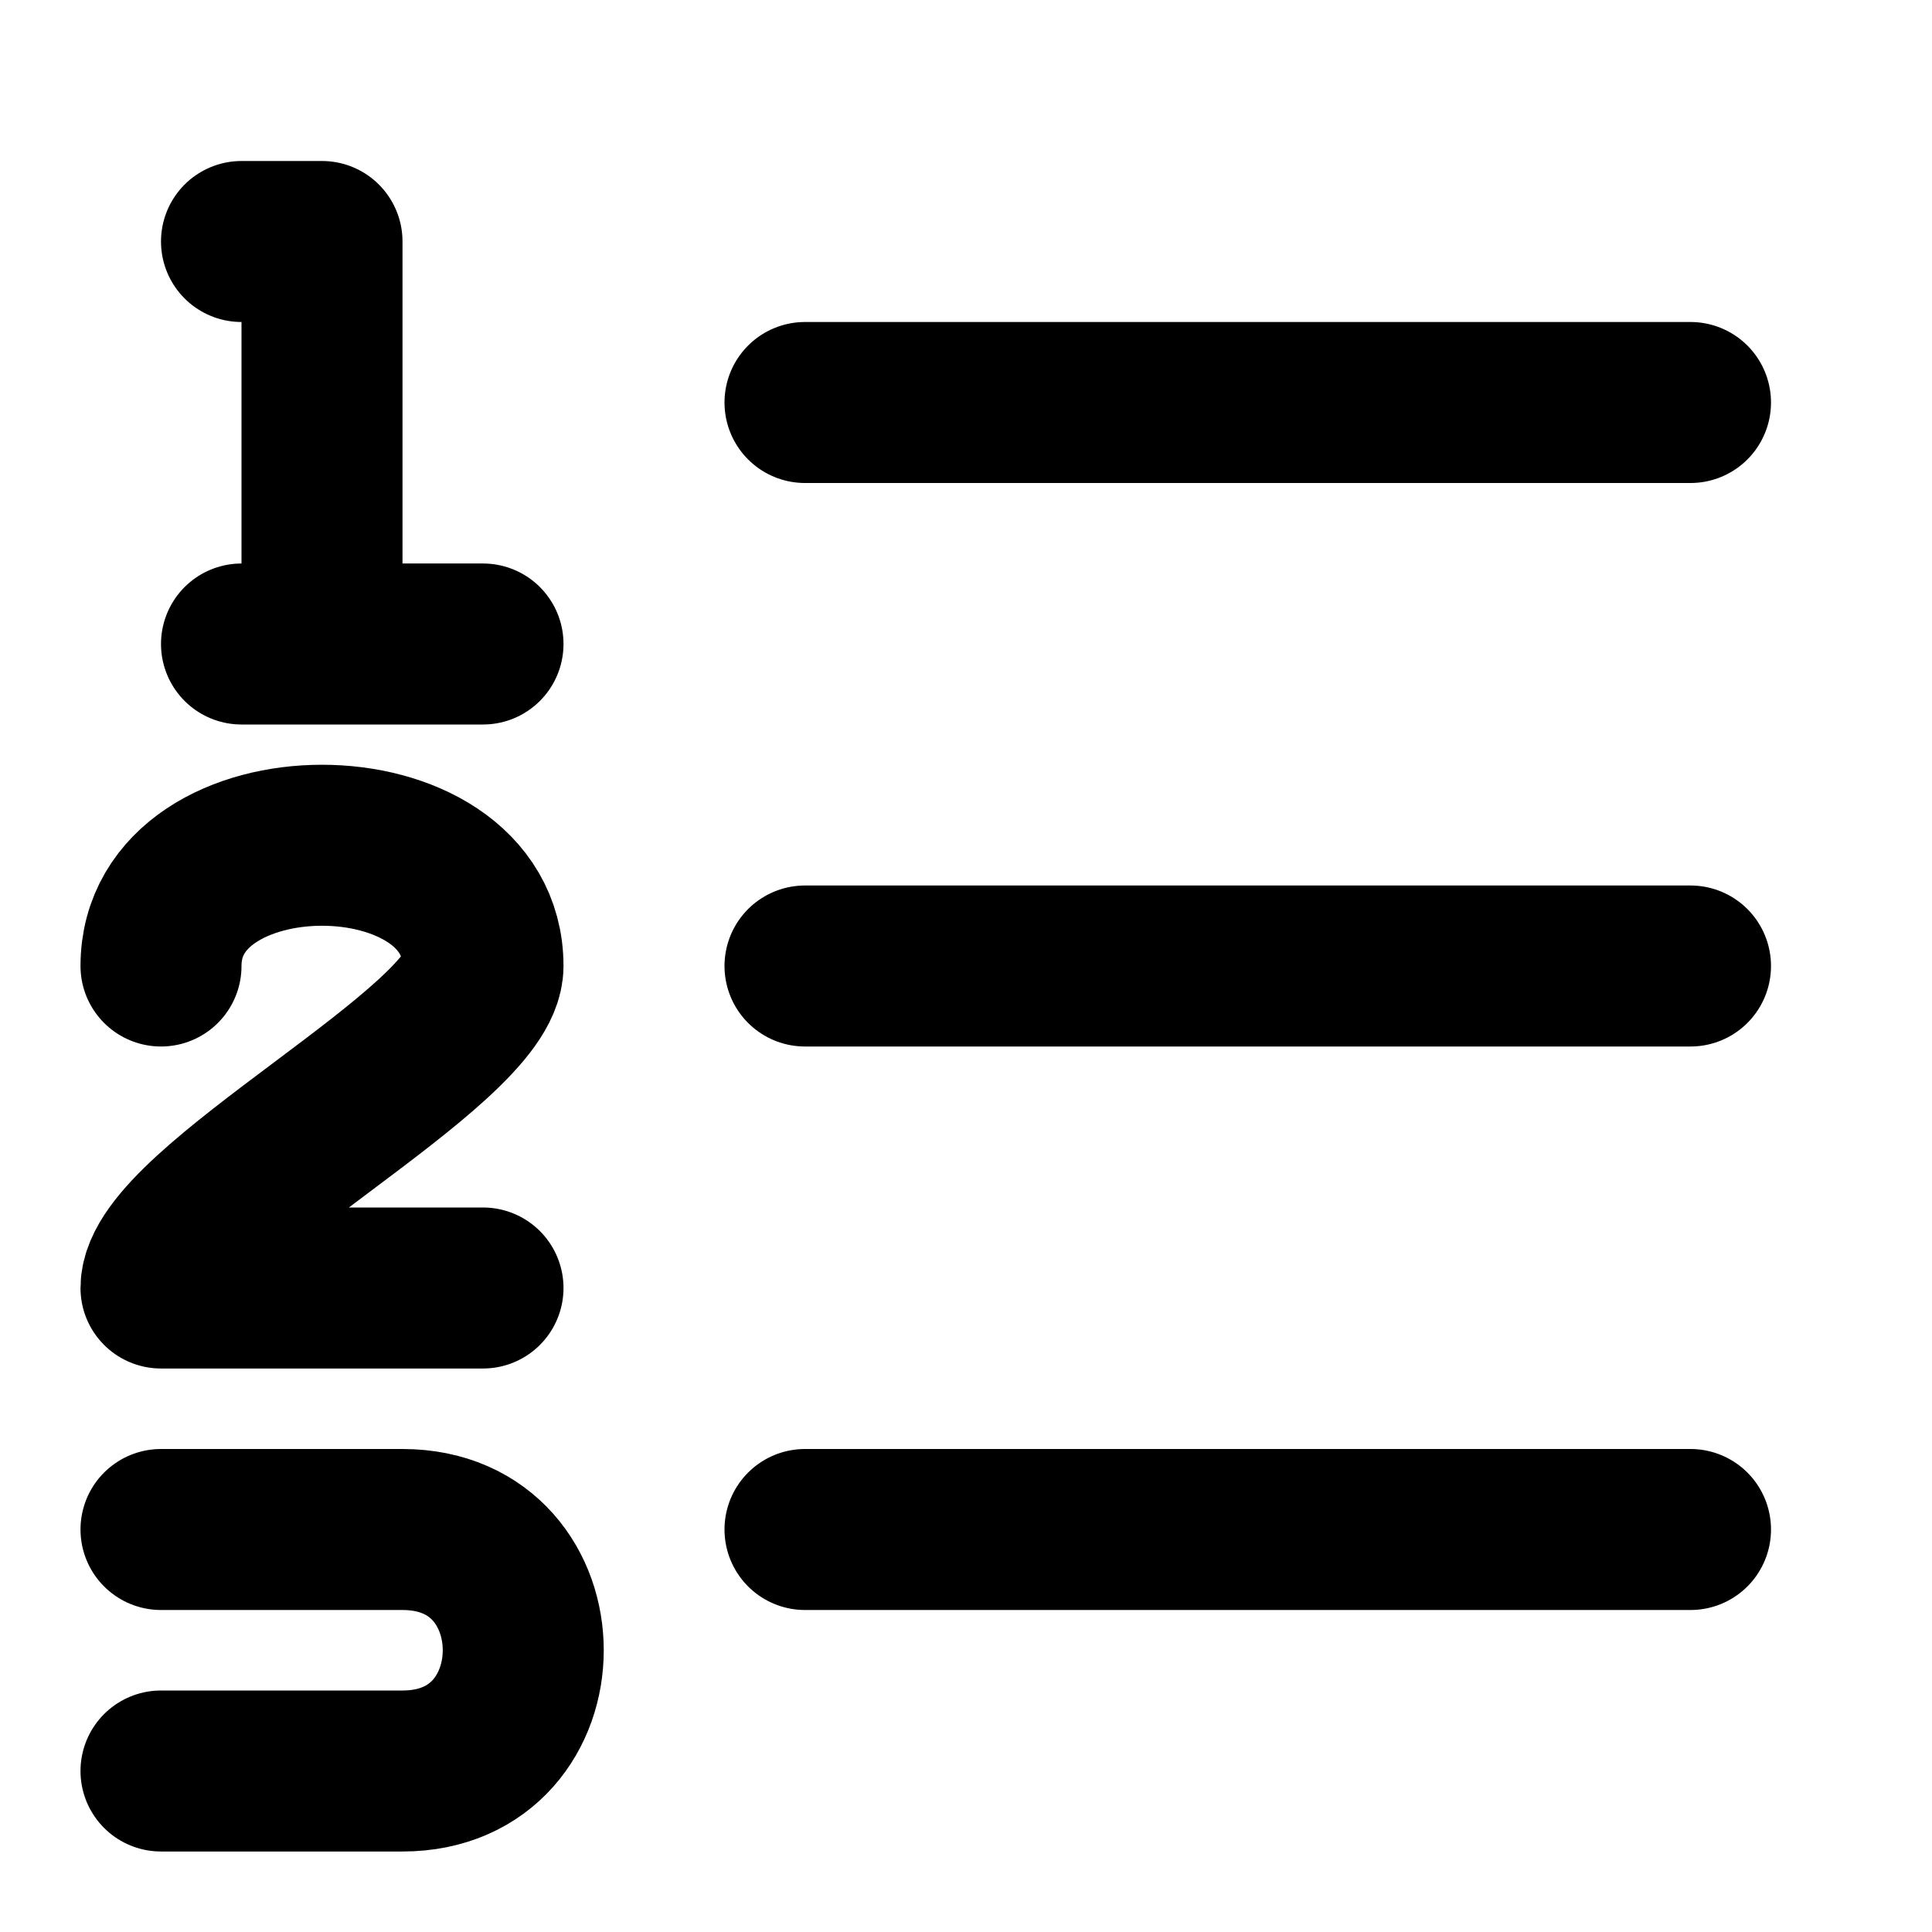
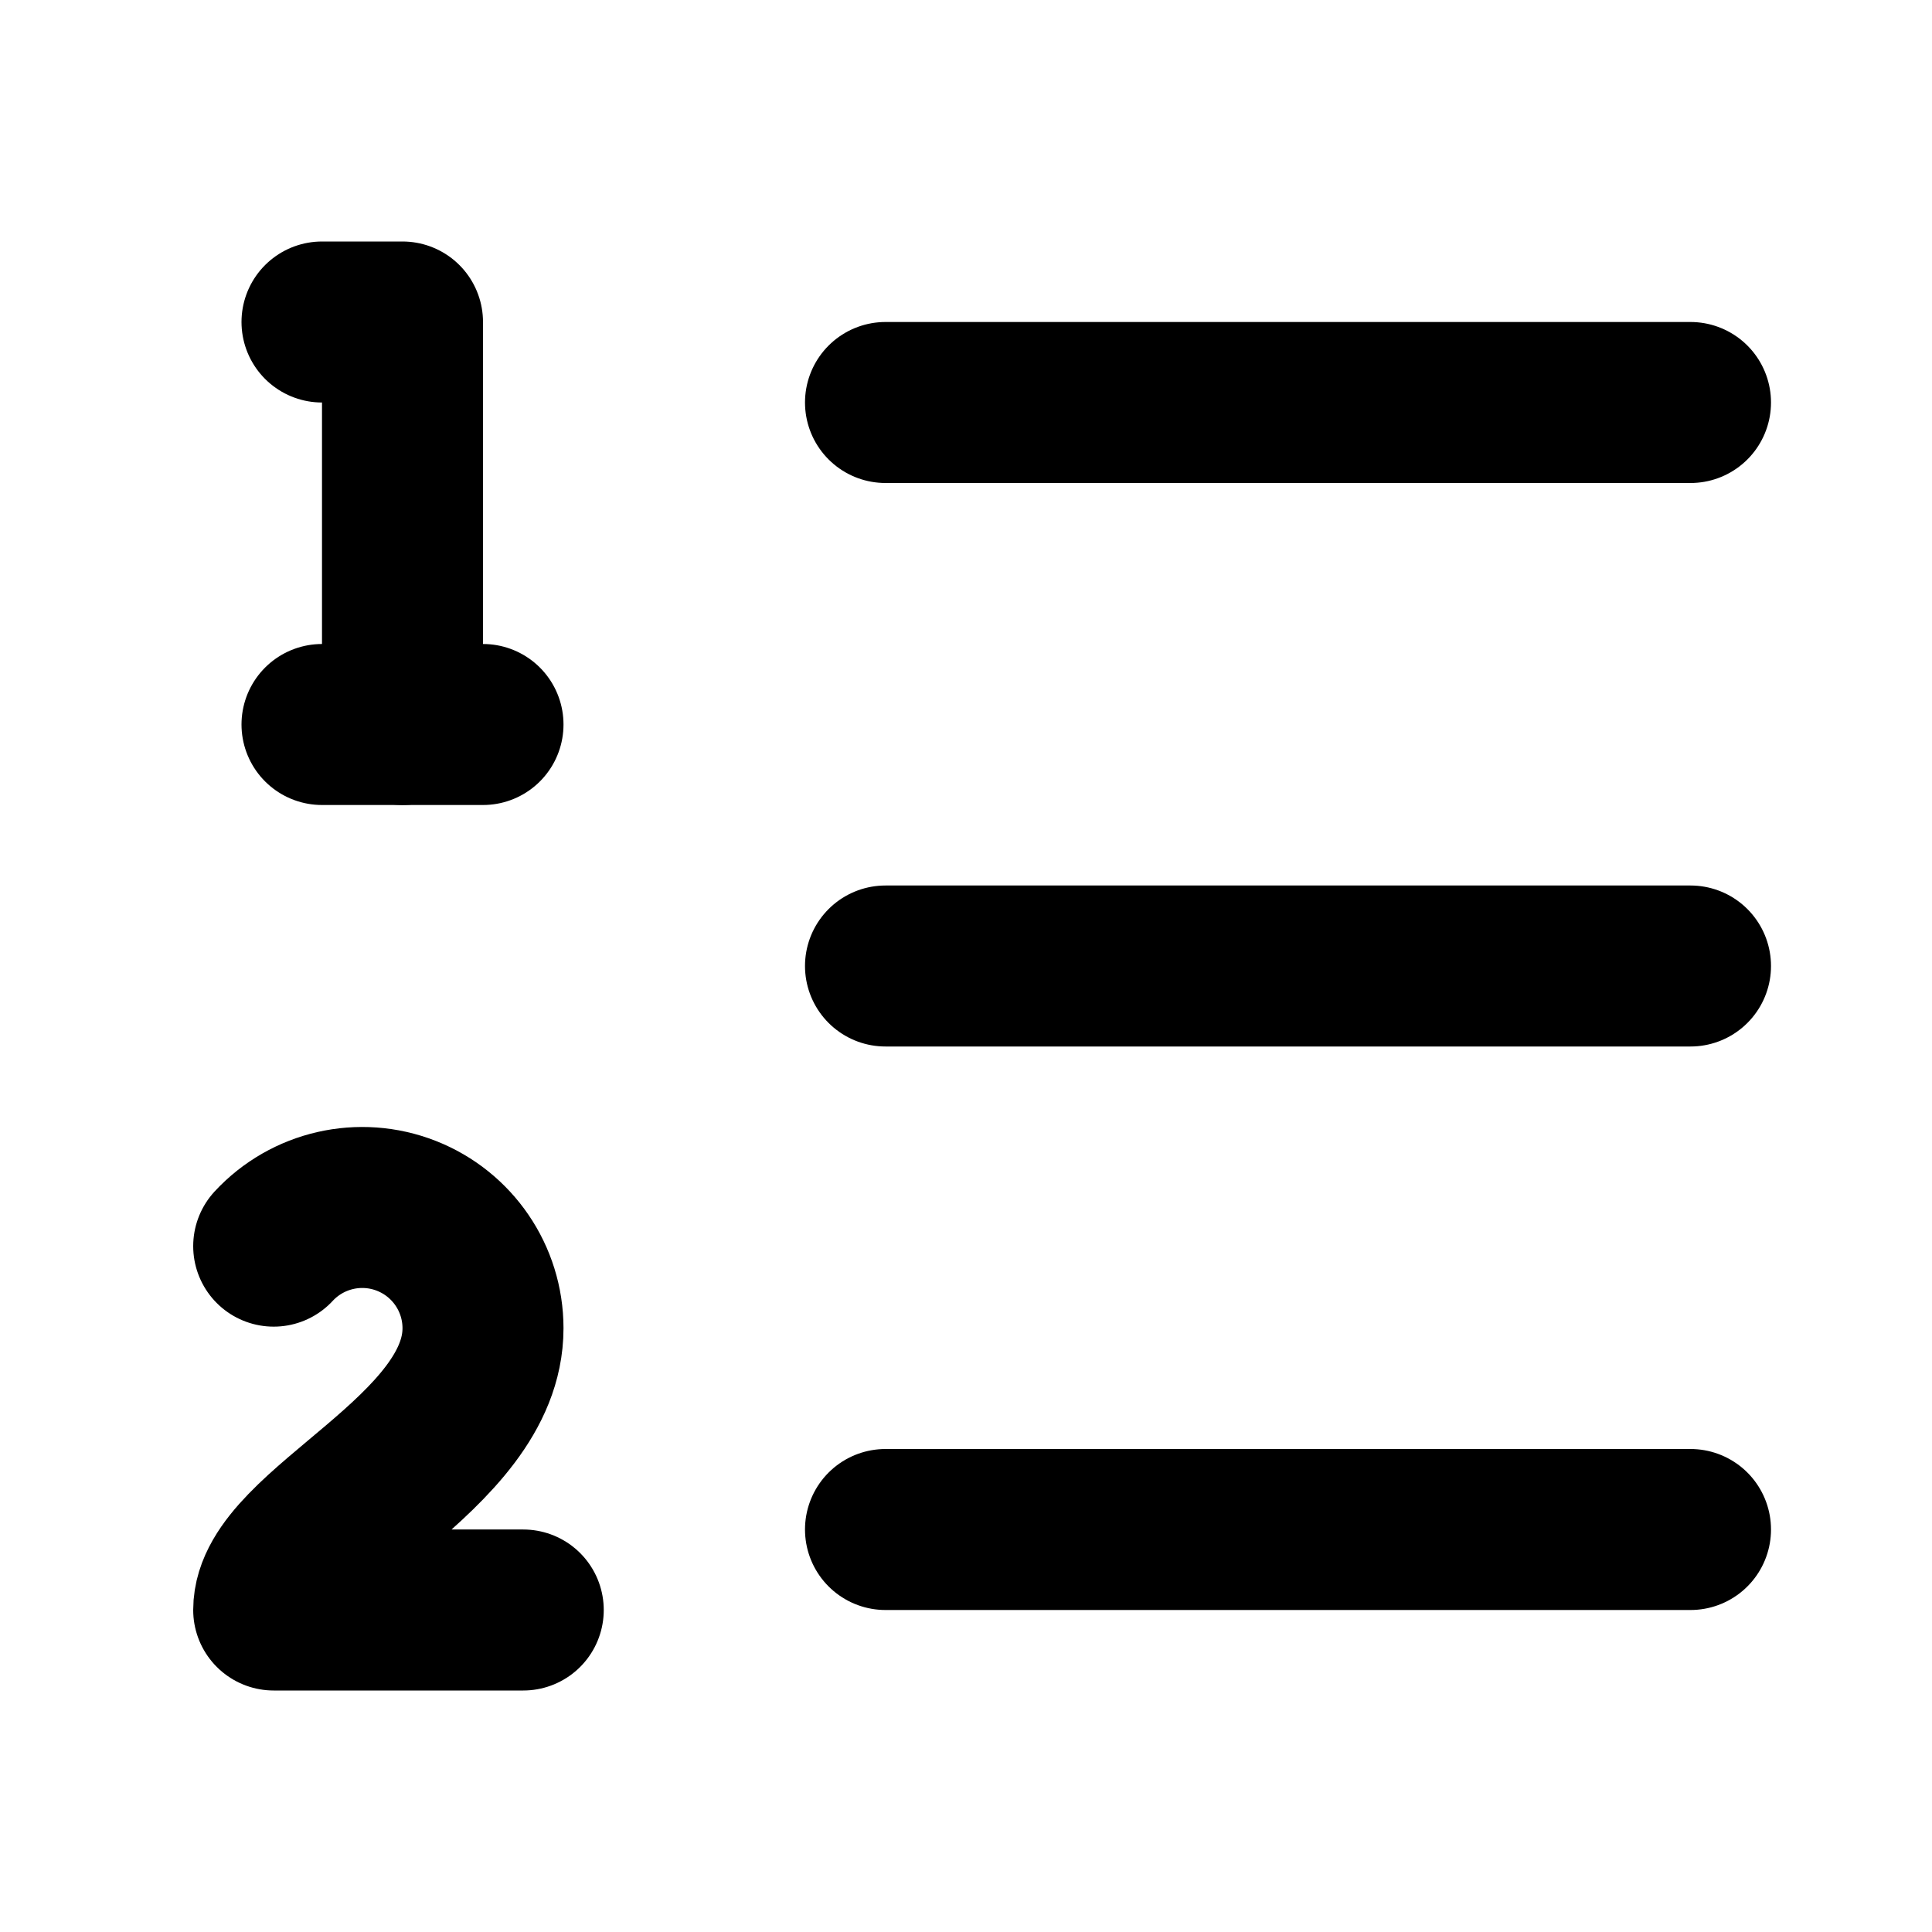
- <svg xmlns="http://www.w3.org/2000/svg" viewBox="0 0 24 24" fill="none" stroke="currentColor" stroke-width="2" stroke-linecap="round" stroke-linejoin="round">
-   <path d="M10 5h11M10 12h11M10 19h11M3 3h1v5M3 8h3M2 12c0-2 4-2 4 0 0 1-4 3-4 4h4M2 19h3c2 0 2 3 0 3H2" />
+ <svg xmlns="http://www.w3.org/2000/svg" width="24" height="24" viewBox="0 0 24 24" fill="none" stroke="currentColor" stroke-width="2" stroke-linecap="round" stroke-linejoin="round">
+   <path d="M11 5h10" />
+   <path d="M11 12h10" />
+   <path d="M11 19h10" />
+   <path d="M4 4h1v5" />
+   <path d="M4 9h2" />
+   <path d="M6.5 20H3.4c0-1 2.6-1.925 2.6-3.5a1.5 1.5 0 0 0-2.6-1.02" />
</svg>
